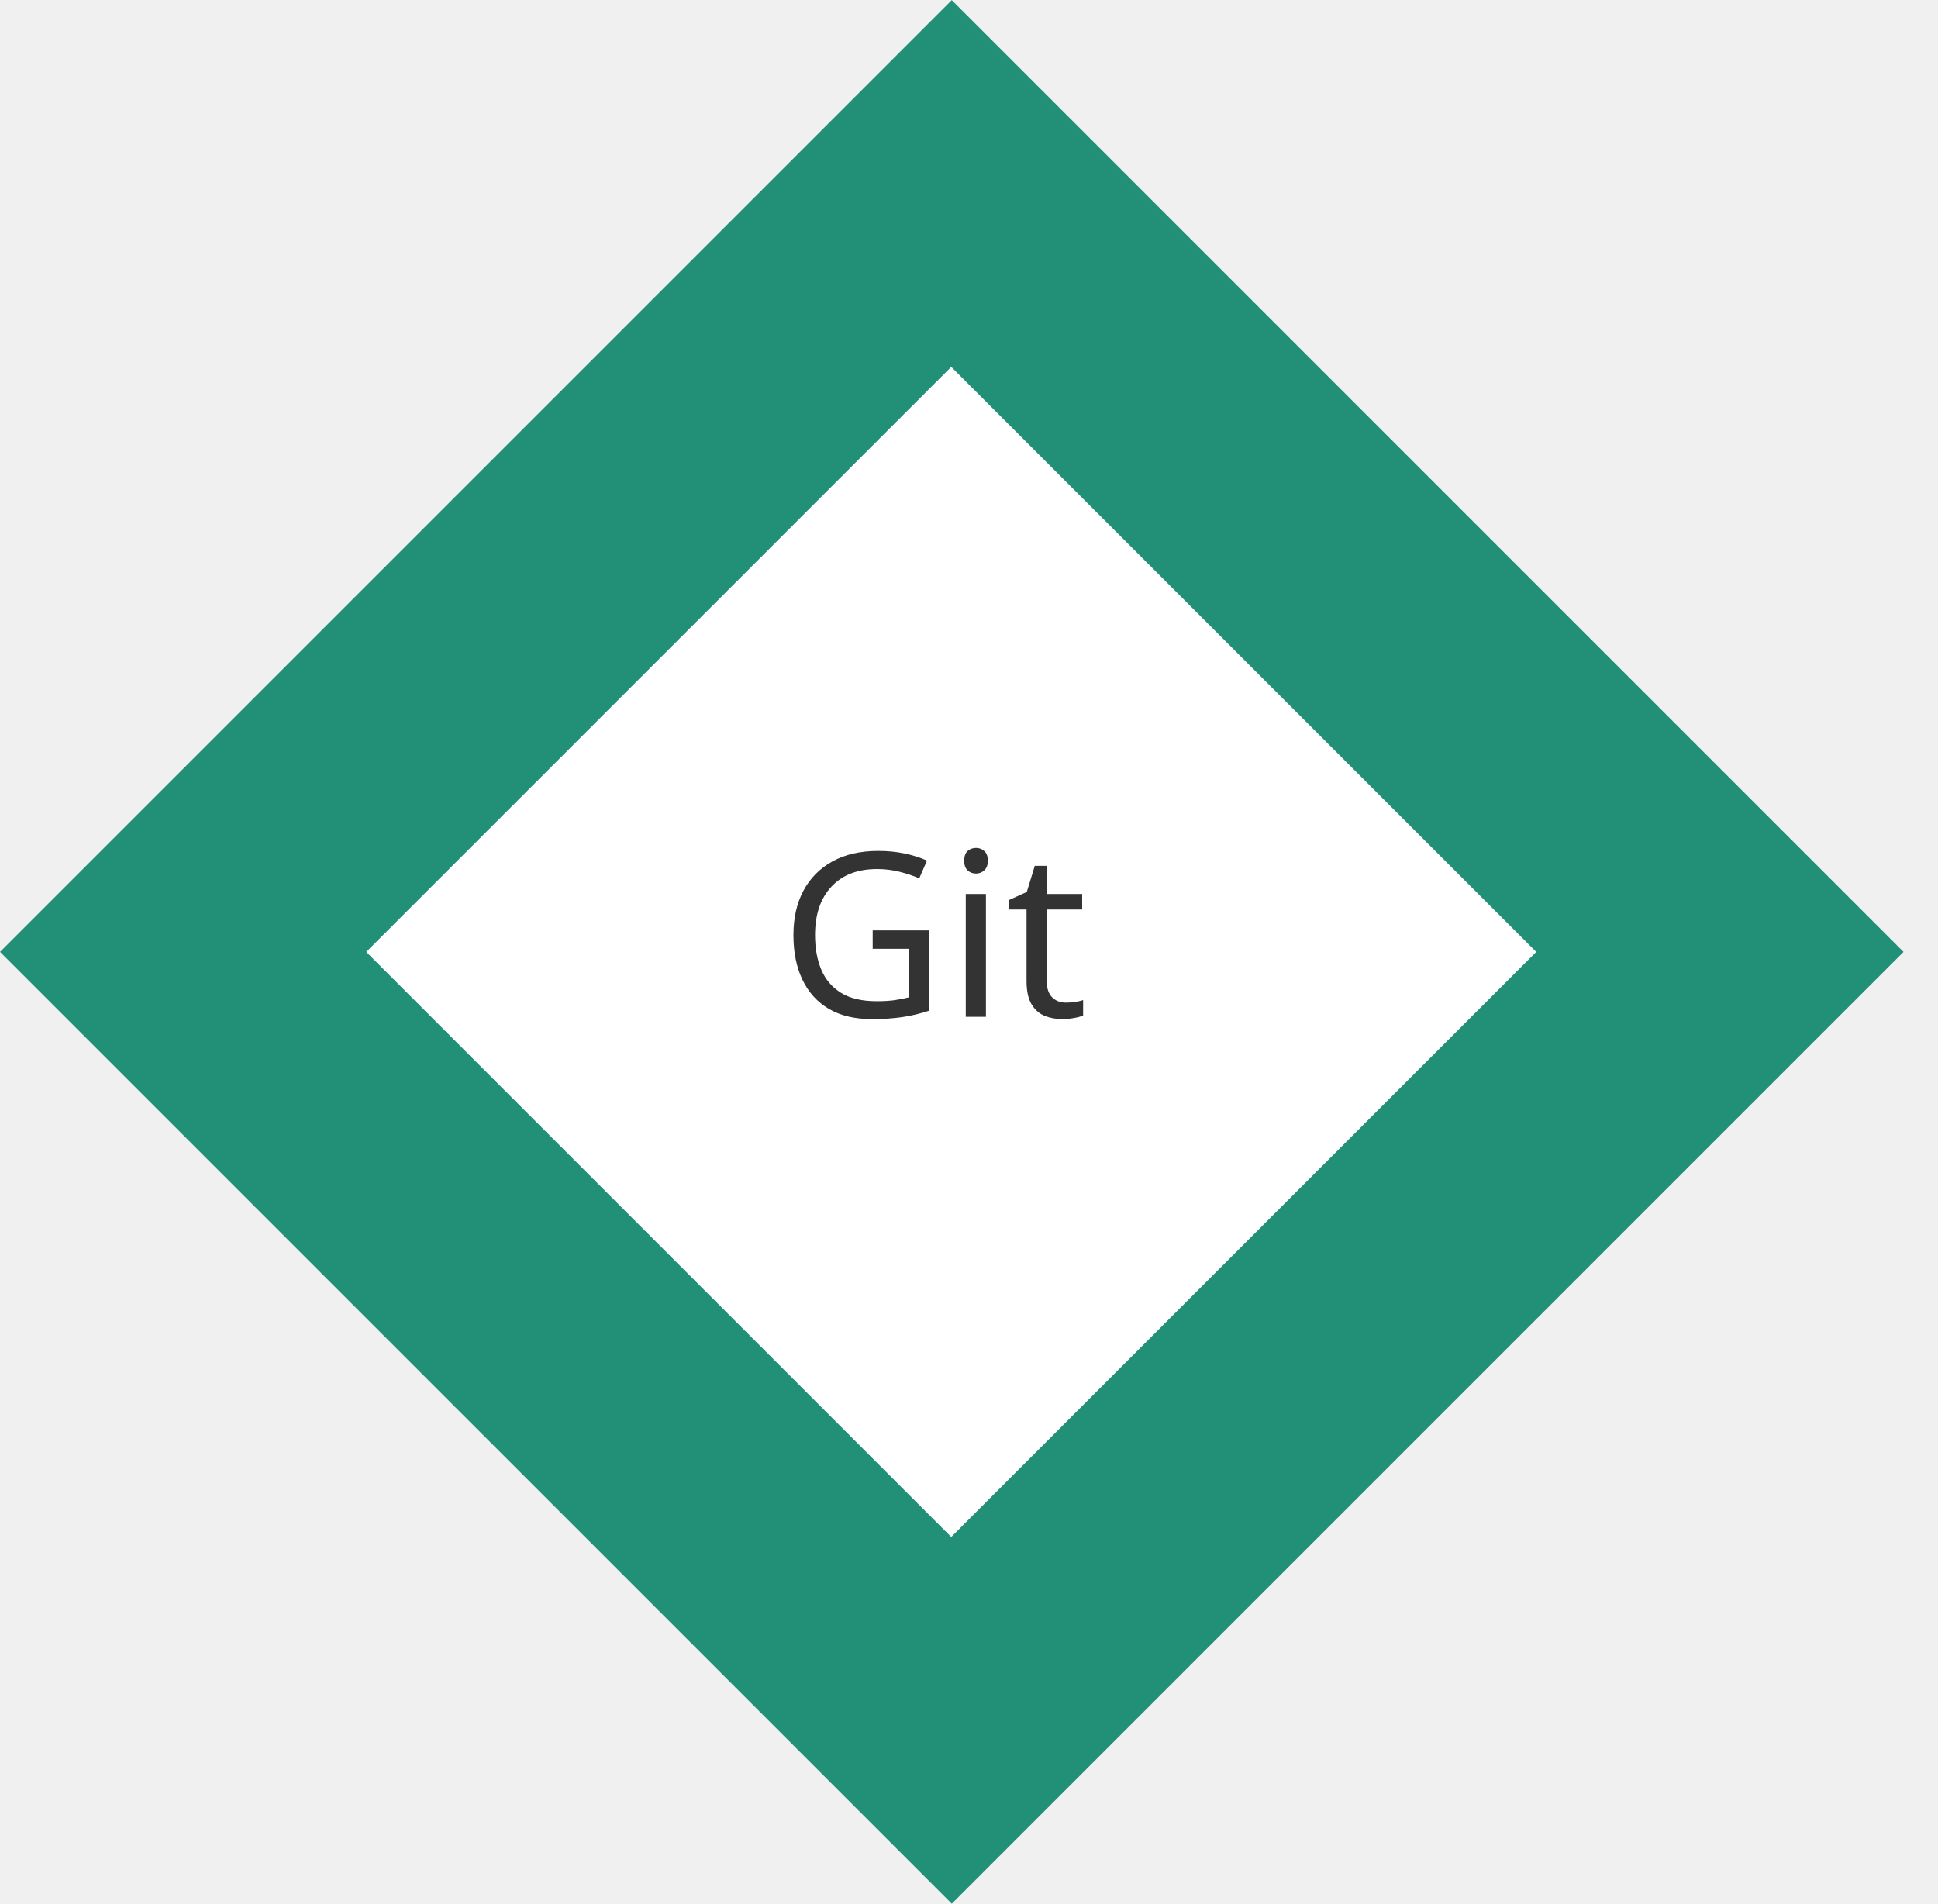
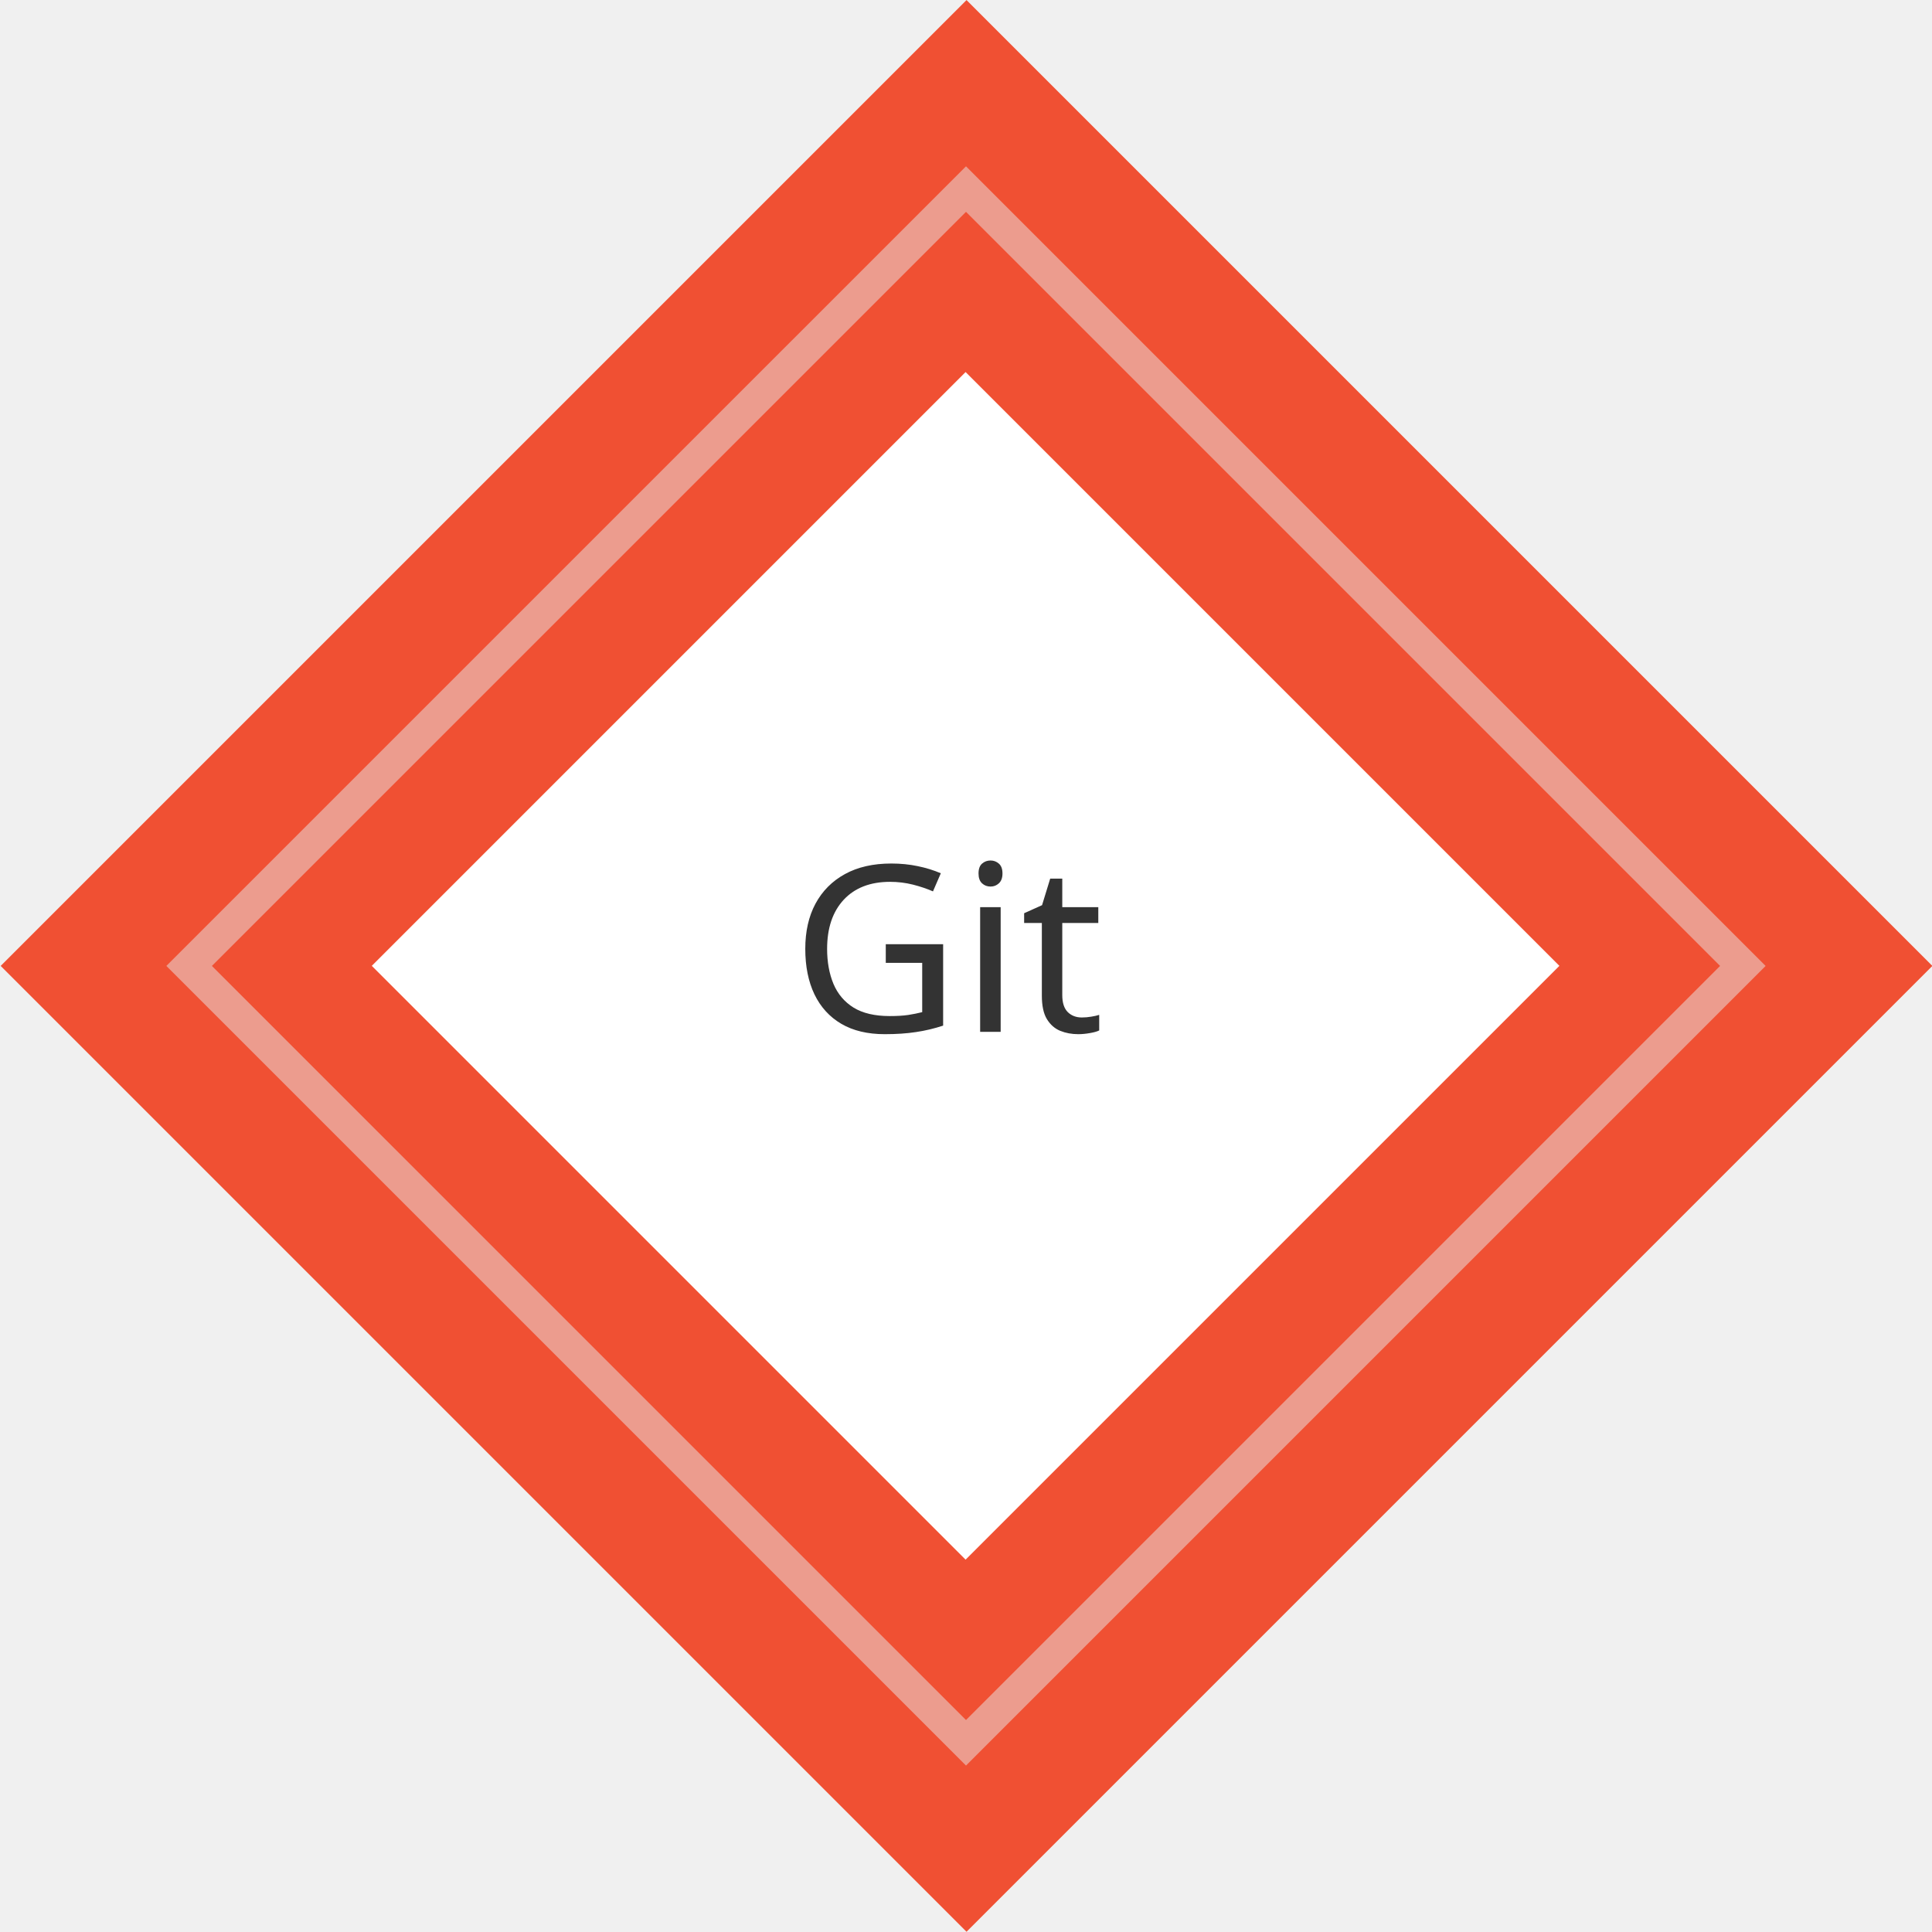
- <svg xmlns="http://www.w3.org/2000/svg" viewBox="0 0 253.7 249.2">
-   <path fill="#229077" d="M.005 124.605L124.595.015l124.592 124.59-124.59 124.59z" />
-   <path fill="#FFF" d="M47.947 124.605l76.58-76.58 76.578 76.58-76.58 76.58z" />
-   <text transform="translate(102.04 133.104)" fill="#333" font-family="'Merriweather'" font-size="30">Git</text>
+ <svg xmlns="http://www.w3.org/2000/svg" viewBox="5 146.1 300 300">
+   <path fill="#F05033" d="M305.058 296.087L155.082 446.063 5.106 296.087l149.976-149.975z" />
+   <path fill="#FFF" d="M247.143 296.077l-92.206 92.206-92.206-92.206 92.207-92.206z" />
+   <path opacity=".51" fill="none" stroke="#E8E6E6" stroke-width="5" stroke-miterlimit="10" d="M155 175.46l120.63 120.63L155 416.722 34.367 296.09z" />
+   <text transform="translate(127.84 306.327)" fill="#333" font-family="'Merriweather'" font-size="36.116">Git</text>
</svg>
